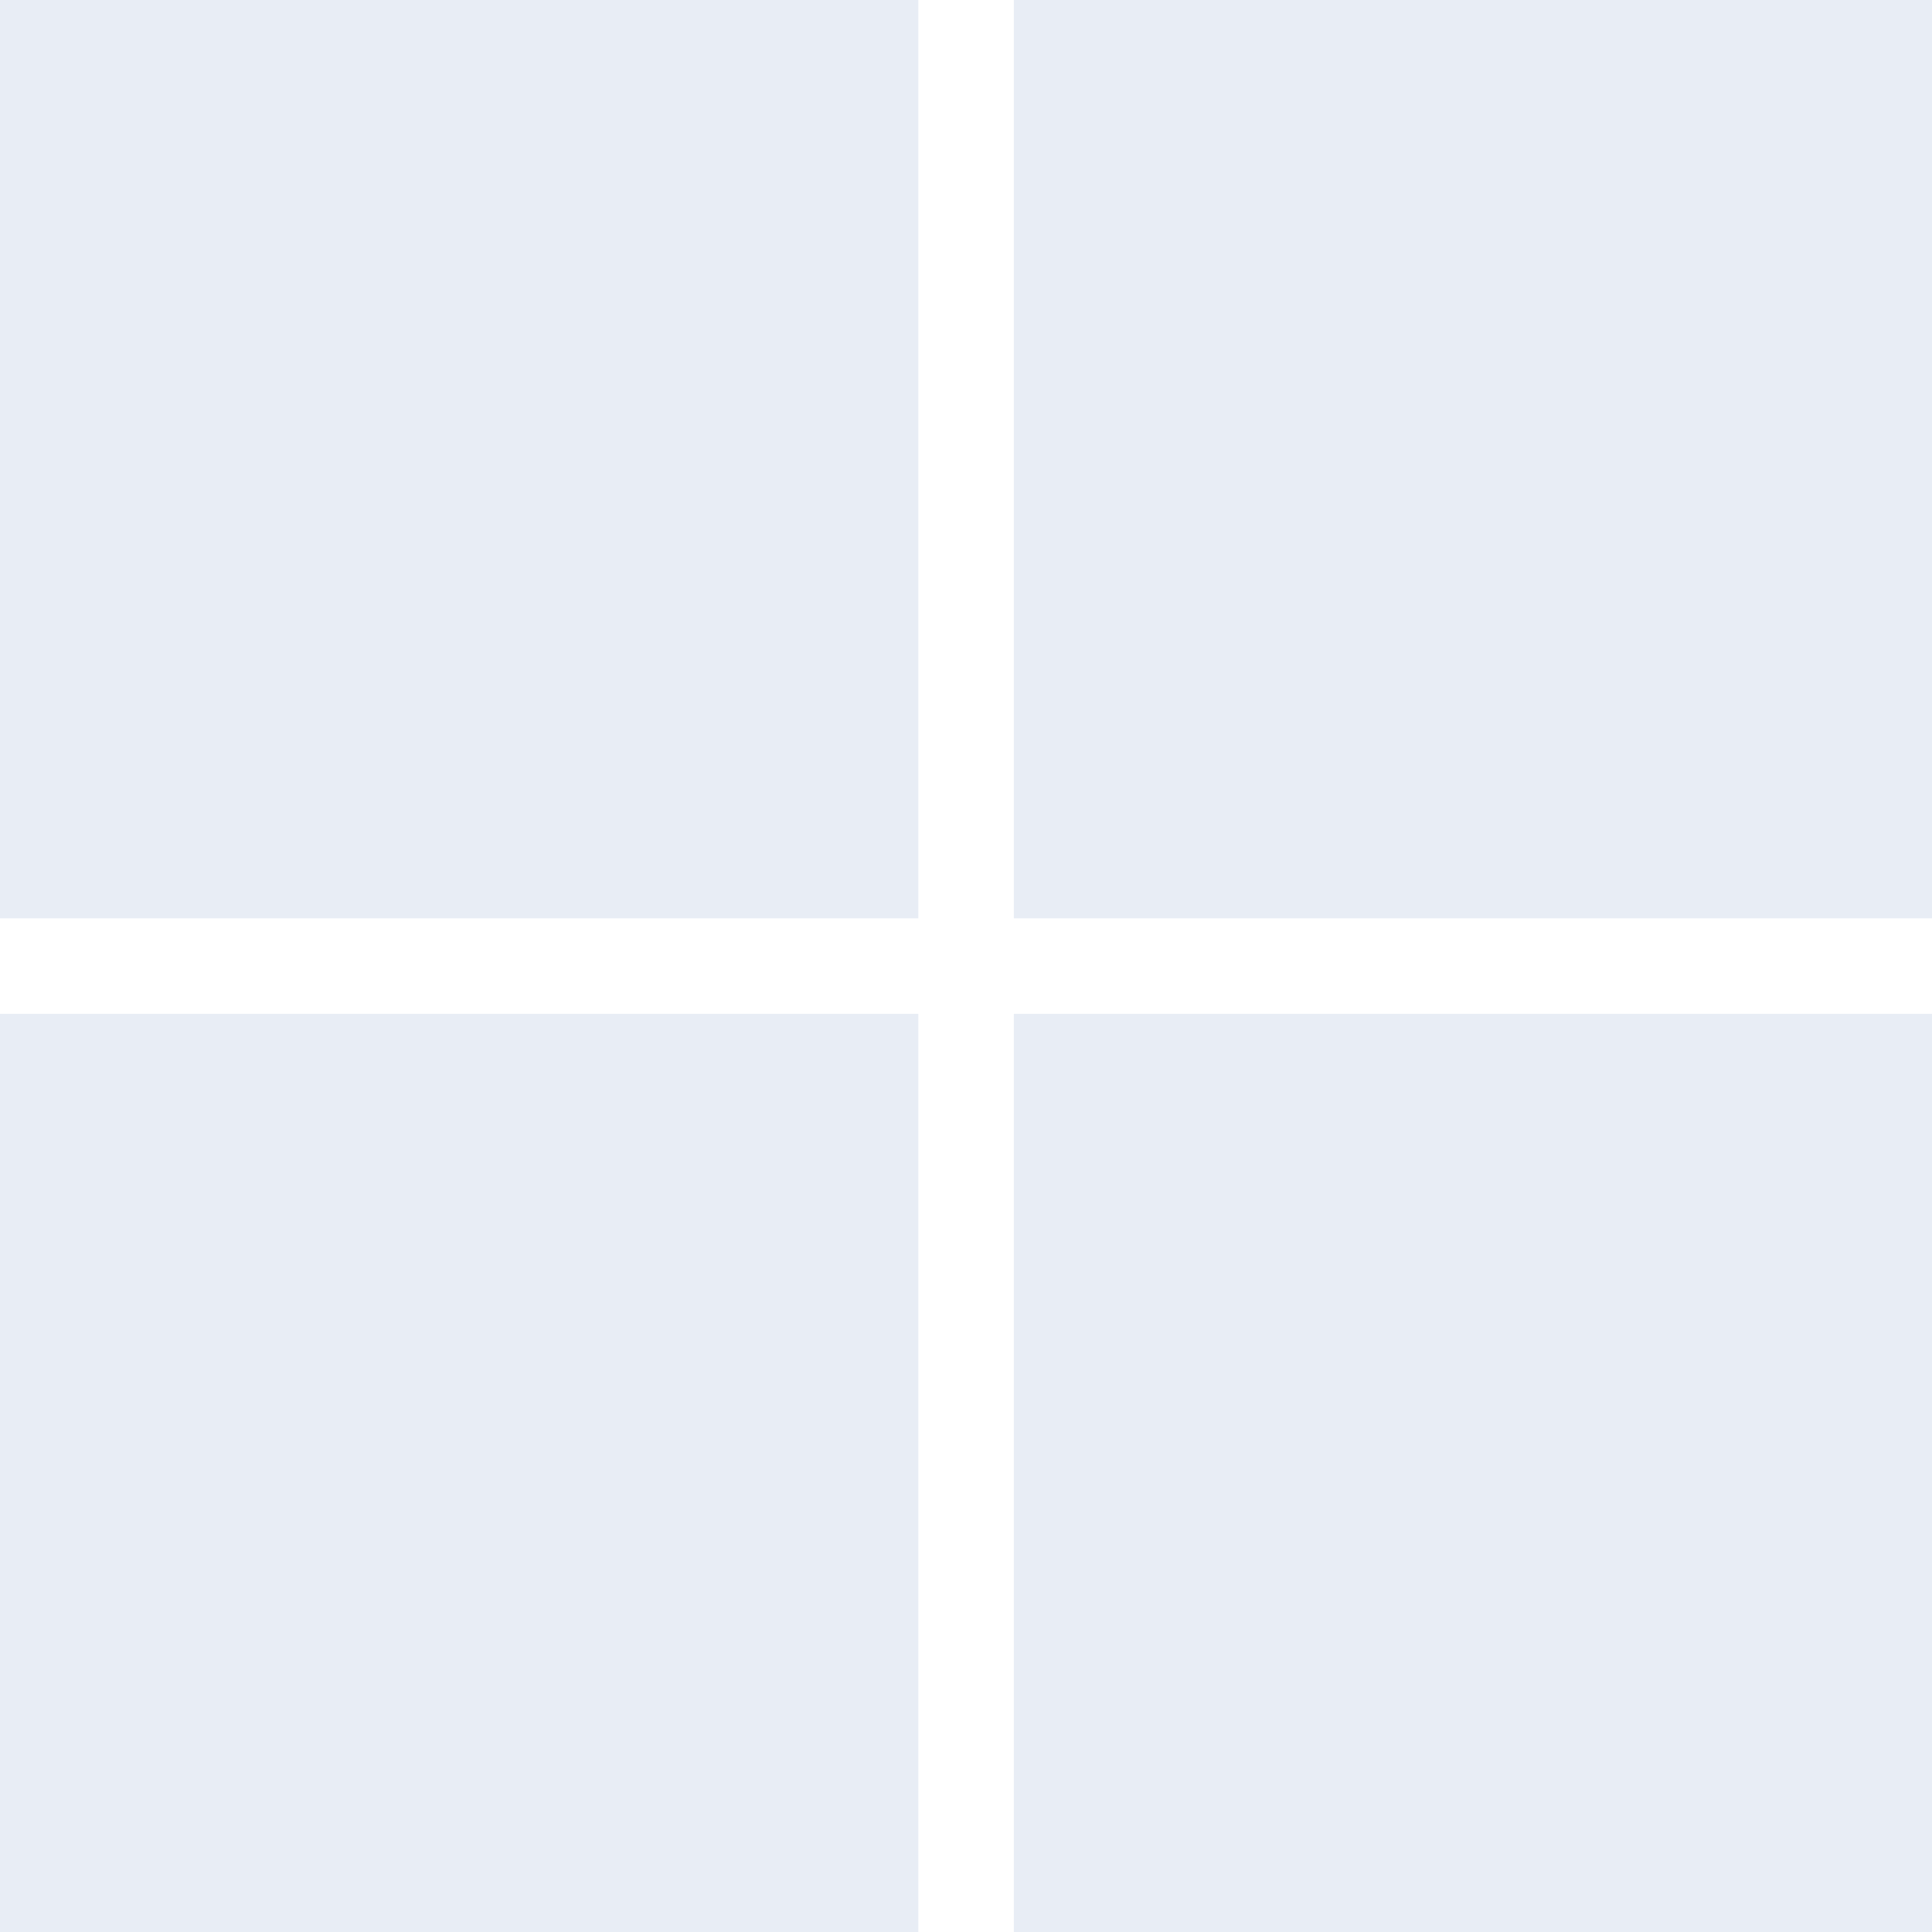
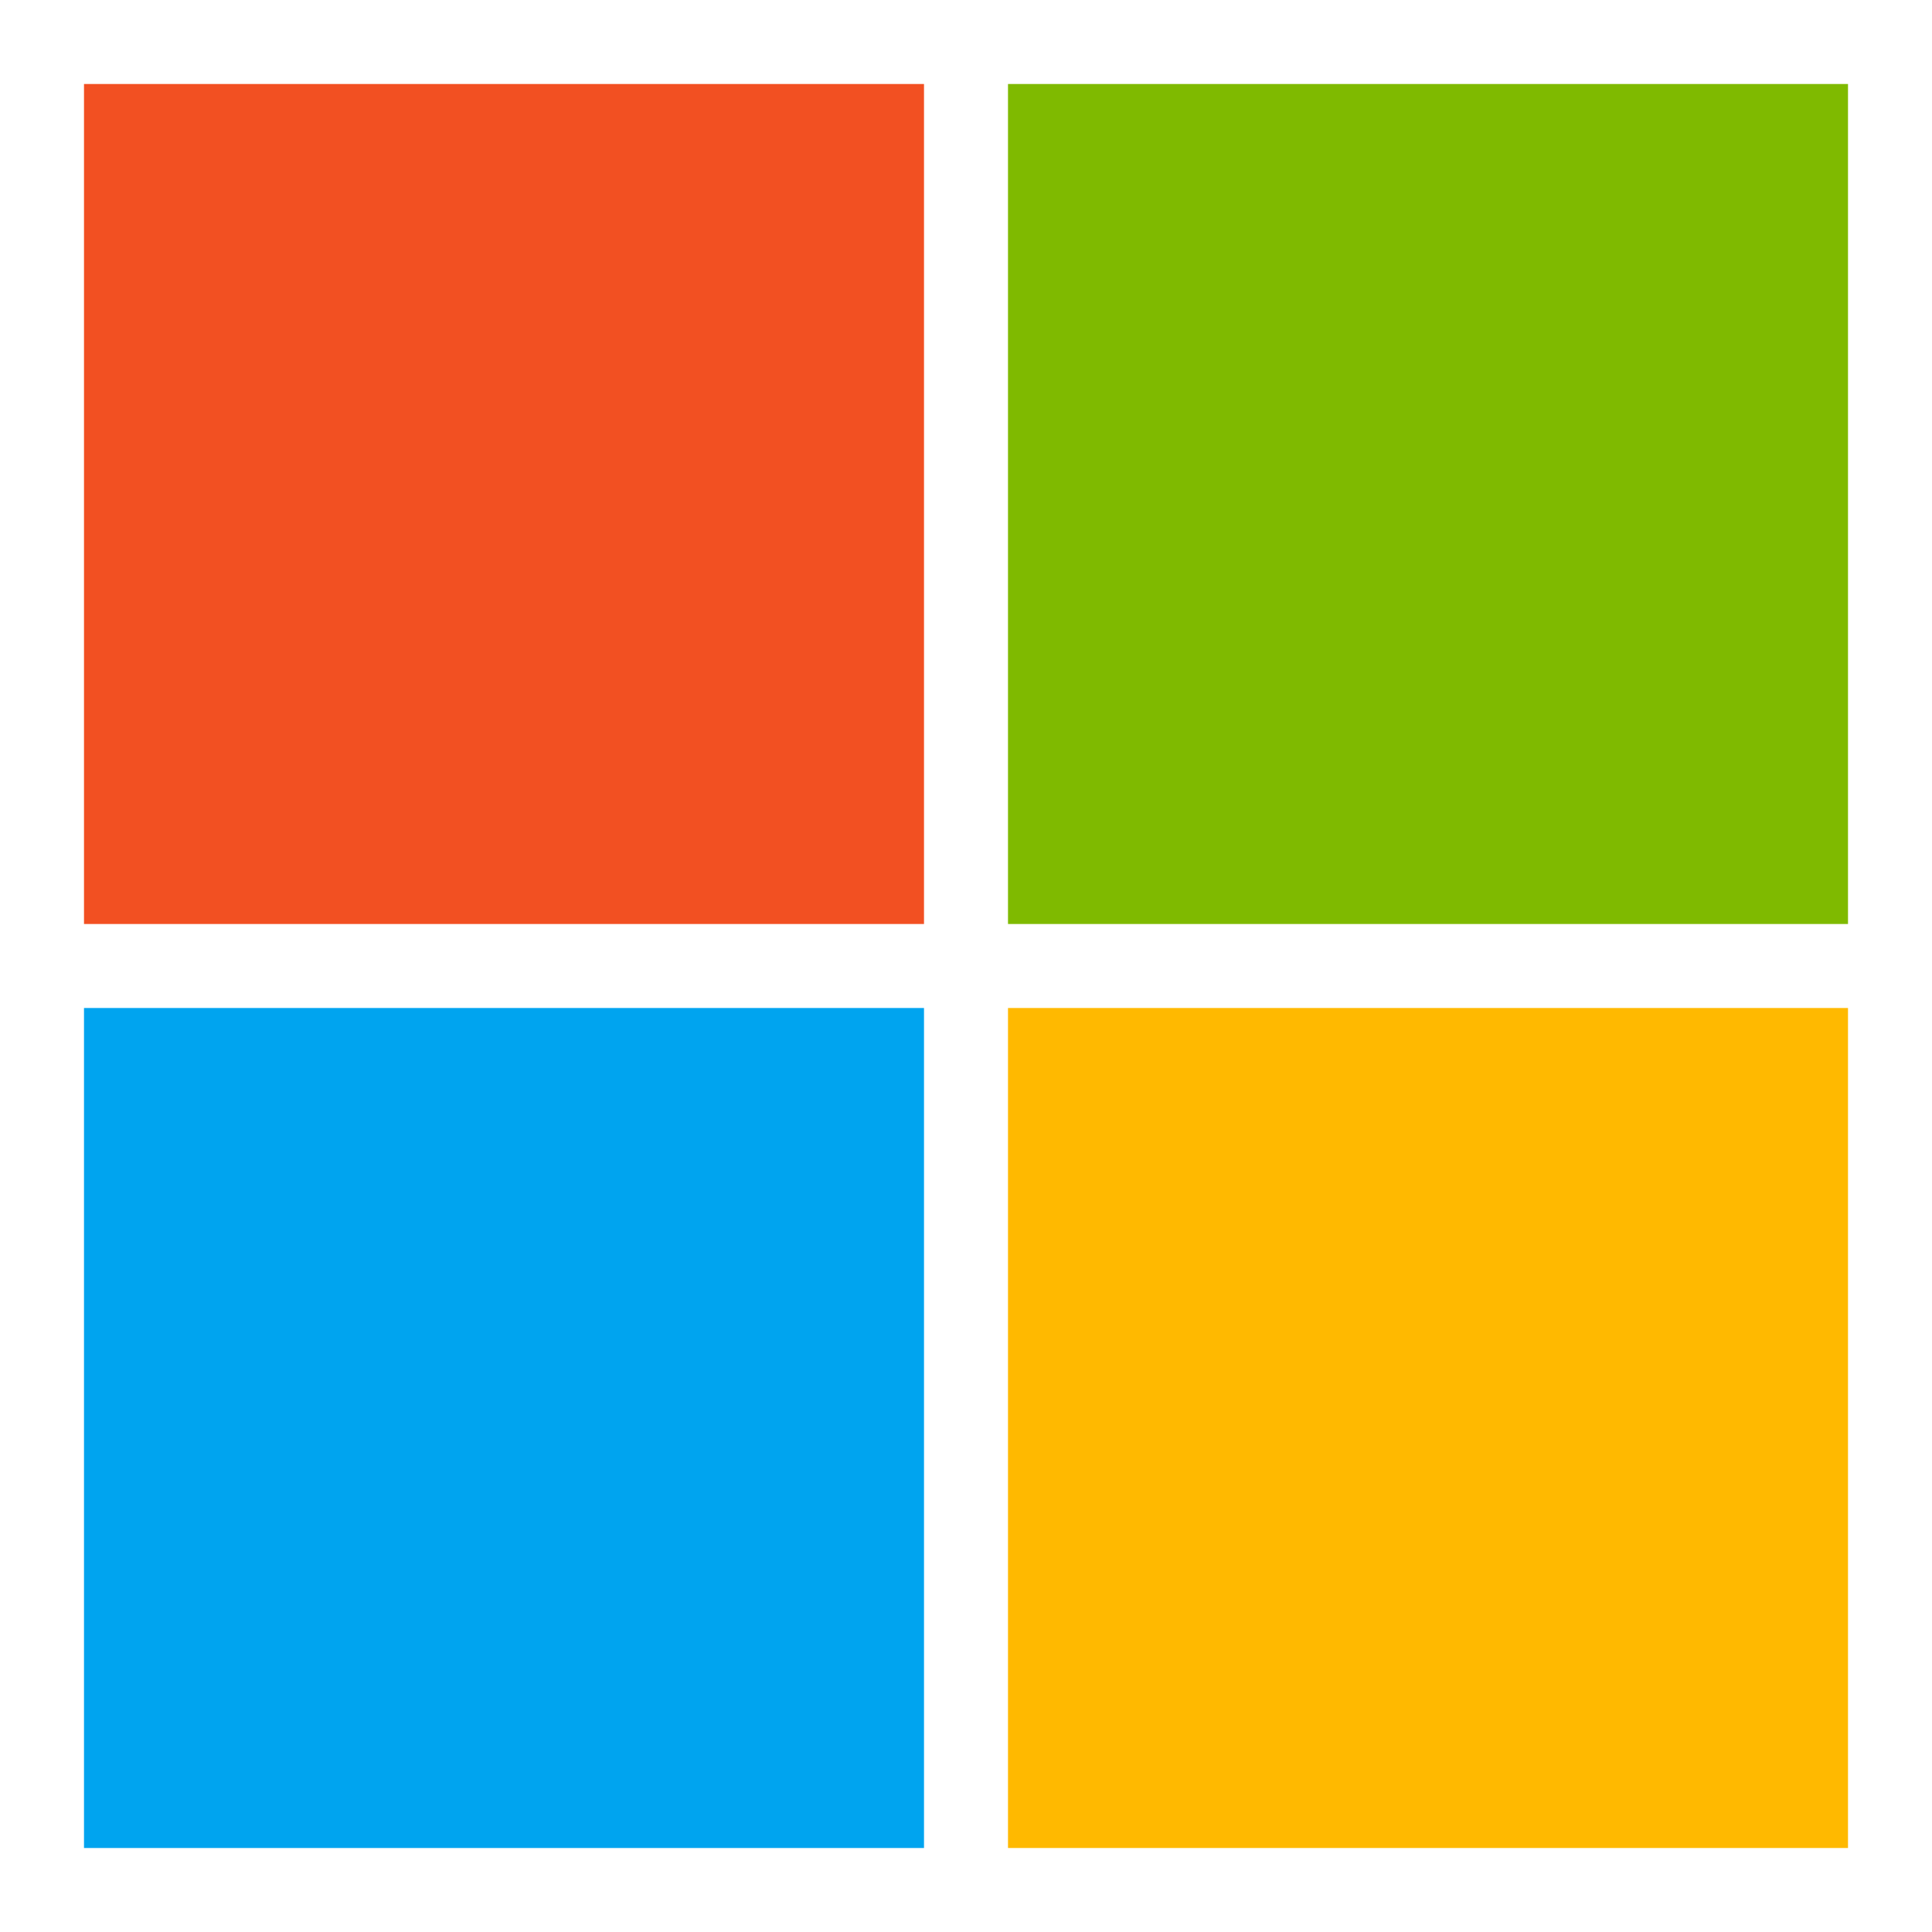
- <svg xmlns="http://www.w3.org/2000/svg" role="img" viewBox="0 0 24 24" fill="#e8edf5">
-   <path d="M0 0v11.408h11.408V0zm12.594 0v11.408H24V0zM0 12.594V24h11.408V12.594zm12.594 0V24H24V12.594z" />
+ <svg xmlns="http://www.w3.org/2000/svg" viewBox="0 0 23 23" width="23" height="23">
+   <rect x="1" y="1" width="10" height="10" fill="#F25022" />
+   <rect x="12" y="1" width="10" height="10" fill="#7FBA00" />
+   <rect x="1" y="12" width="10" height="10" fill="#00A4EF" />
+   <rect x="12" y="12" width="10" height="10" fill="#FFB900" />
</svg>
